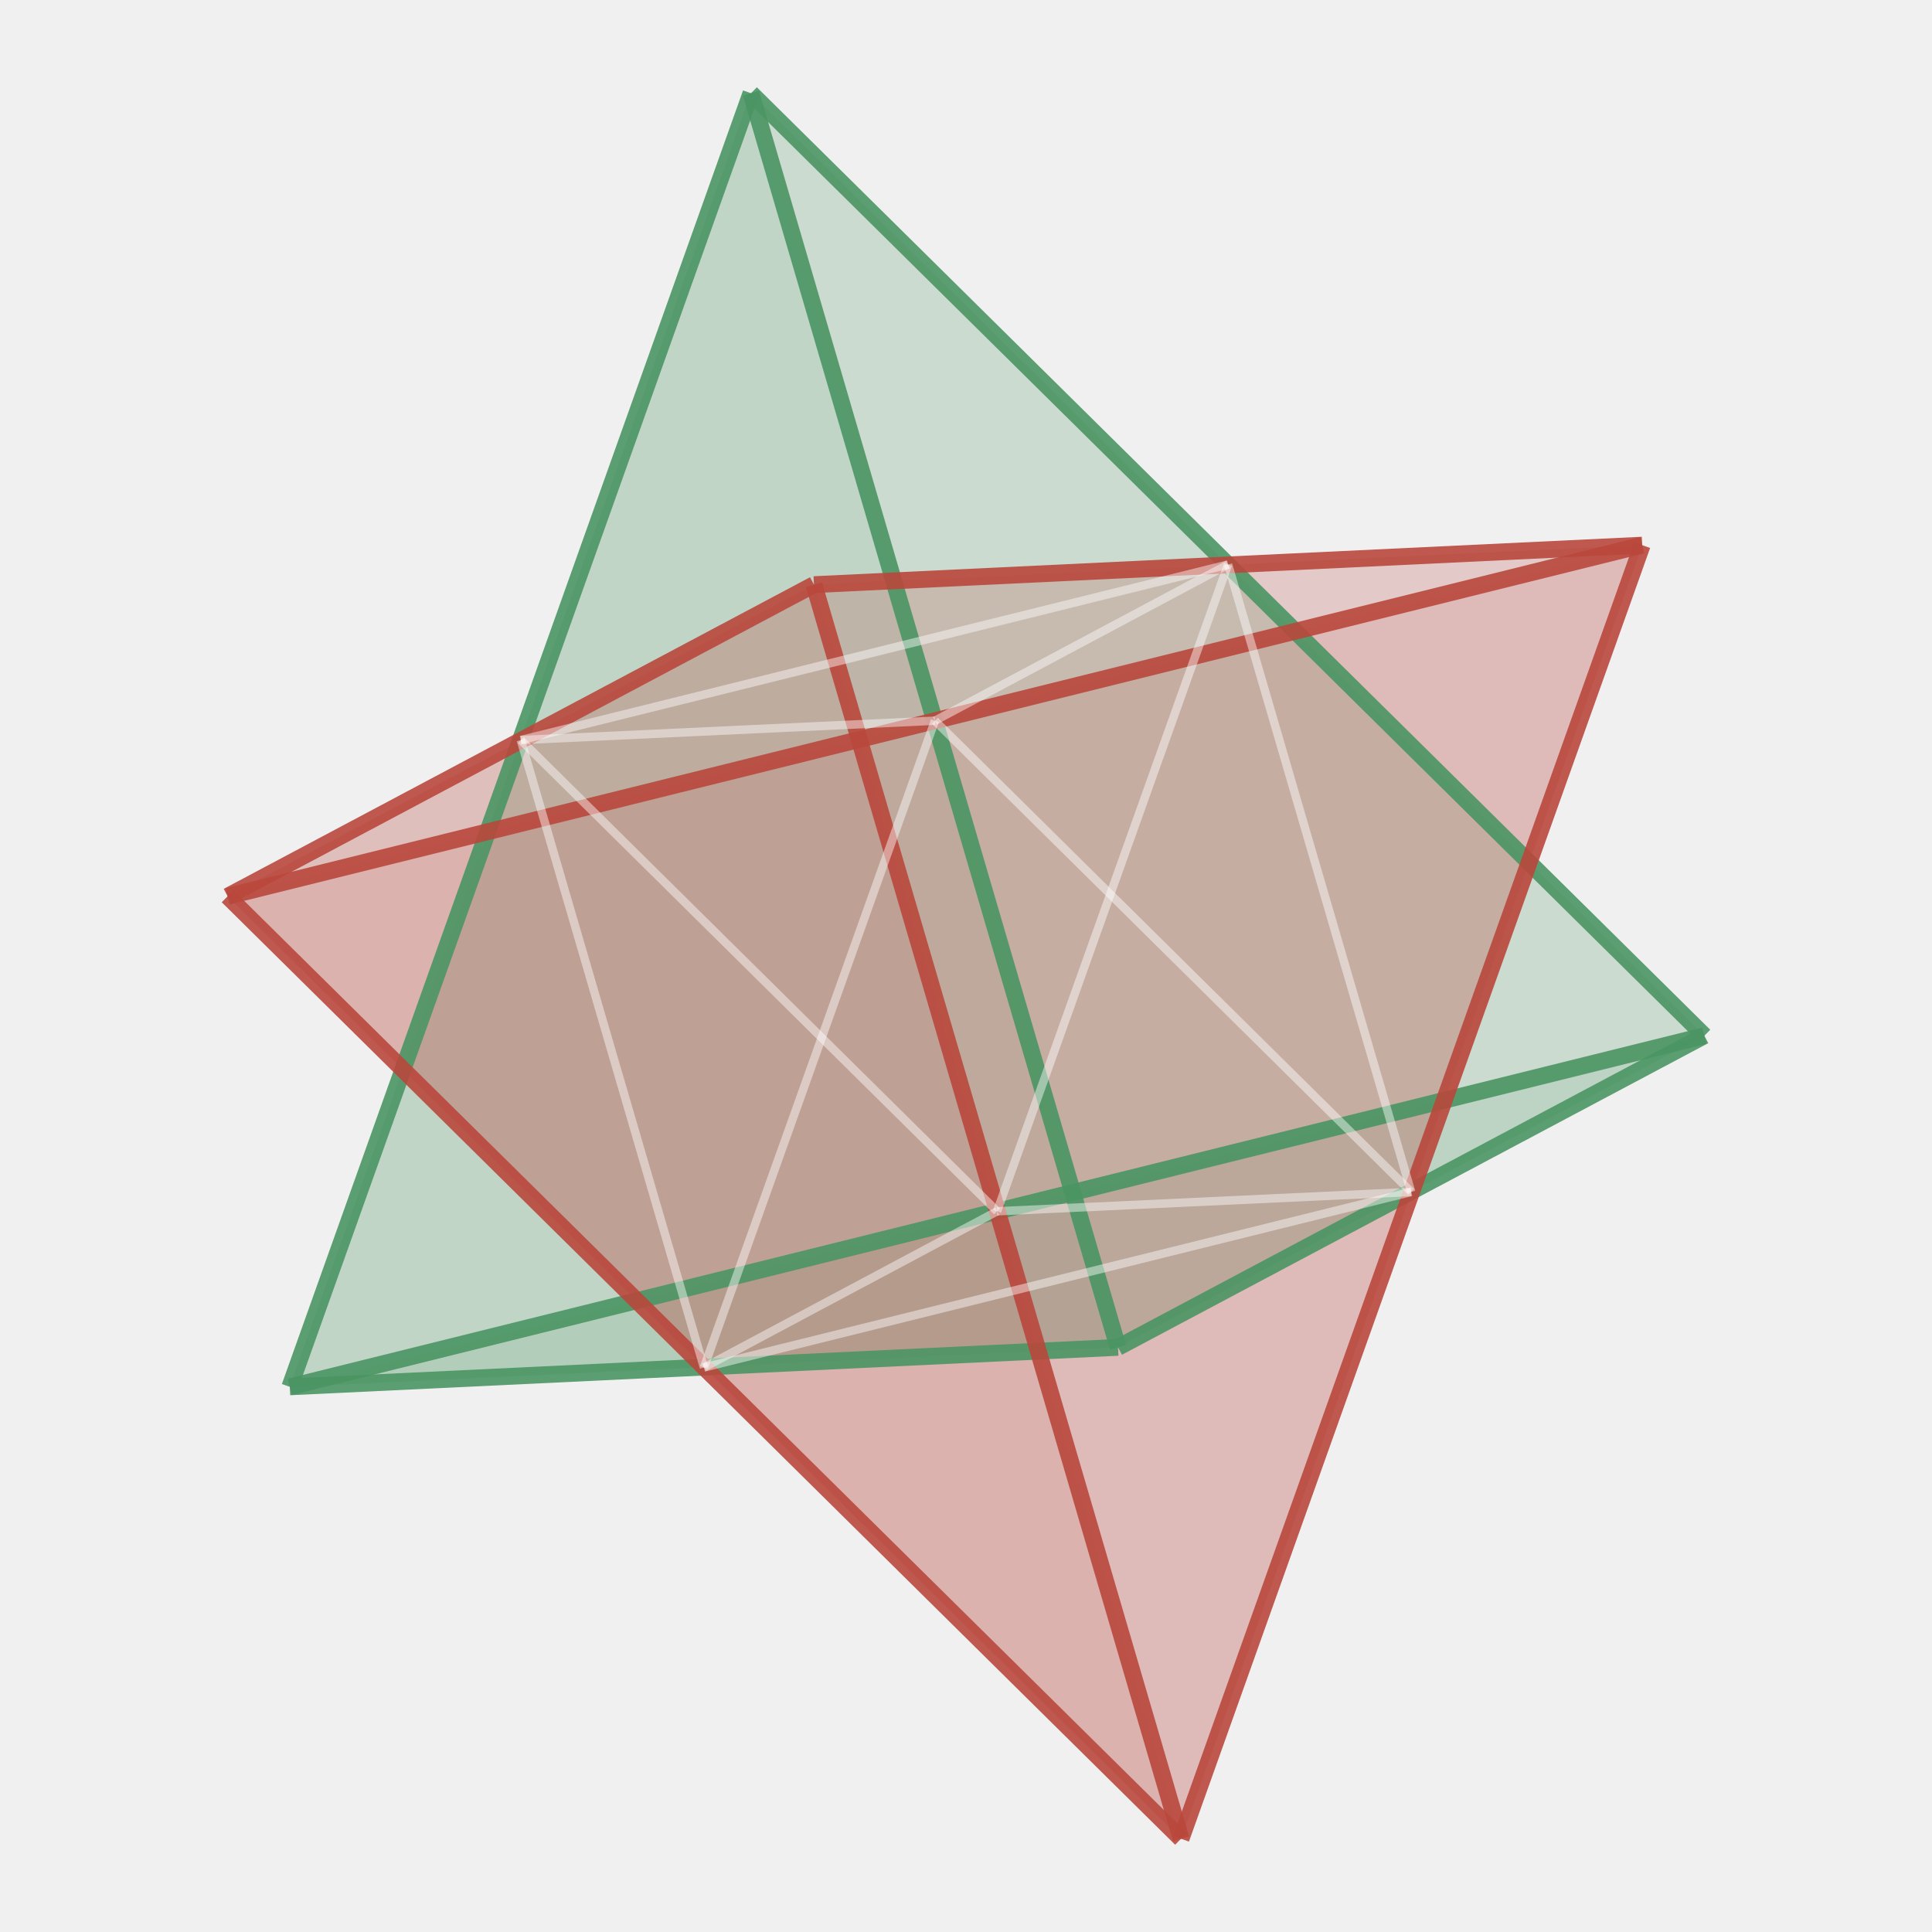
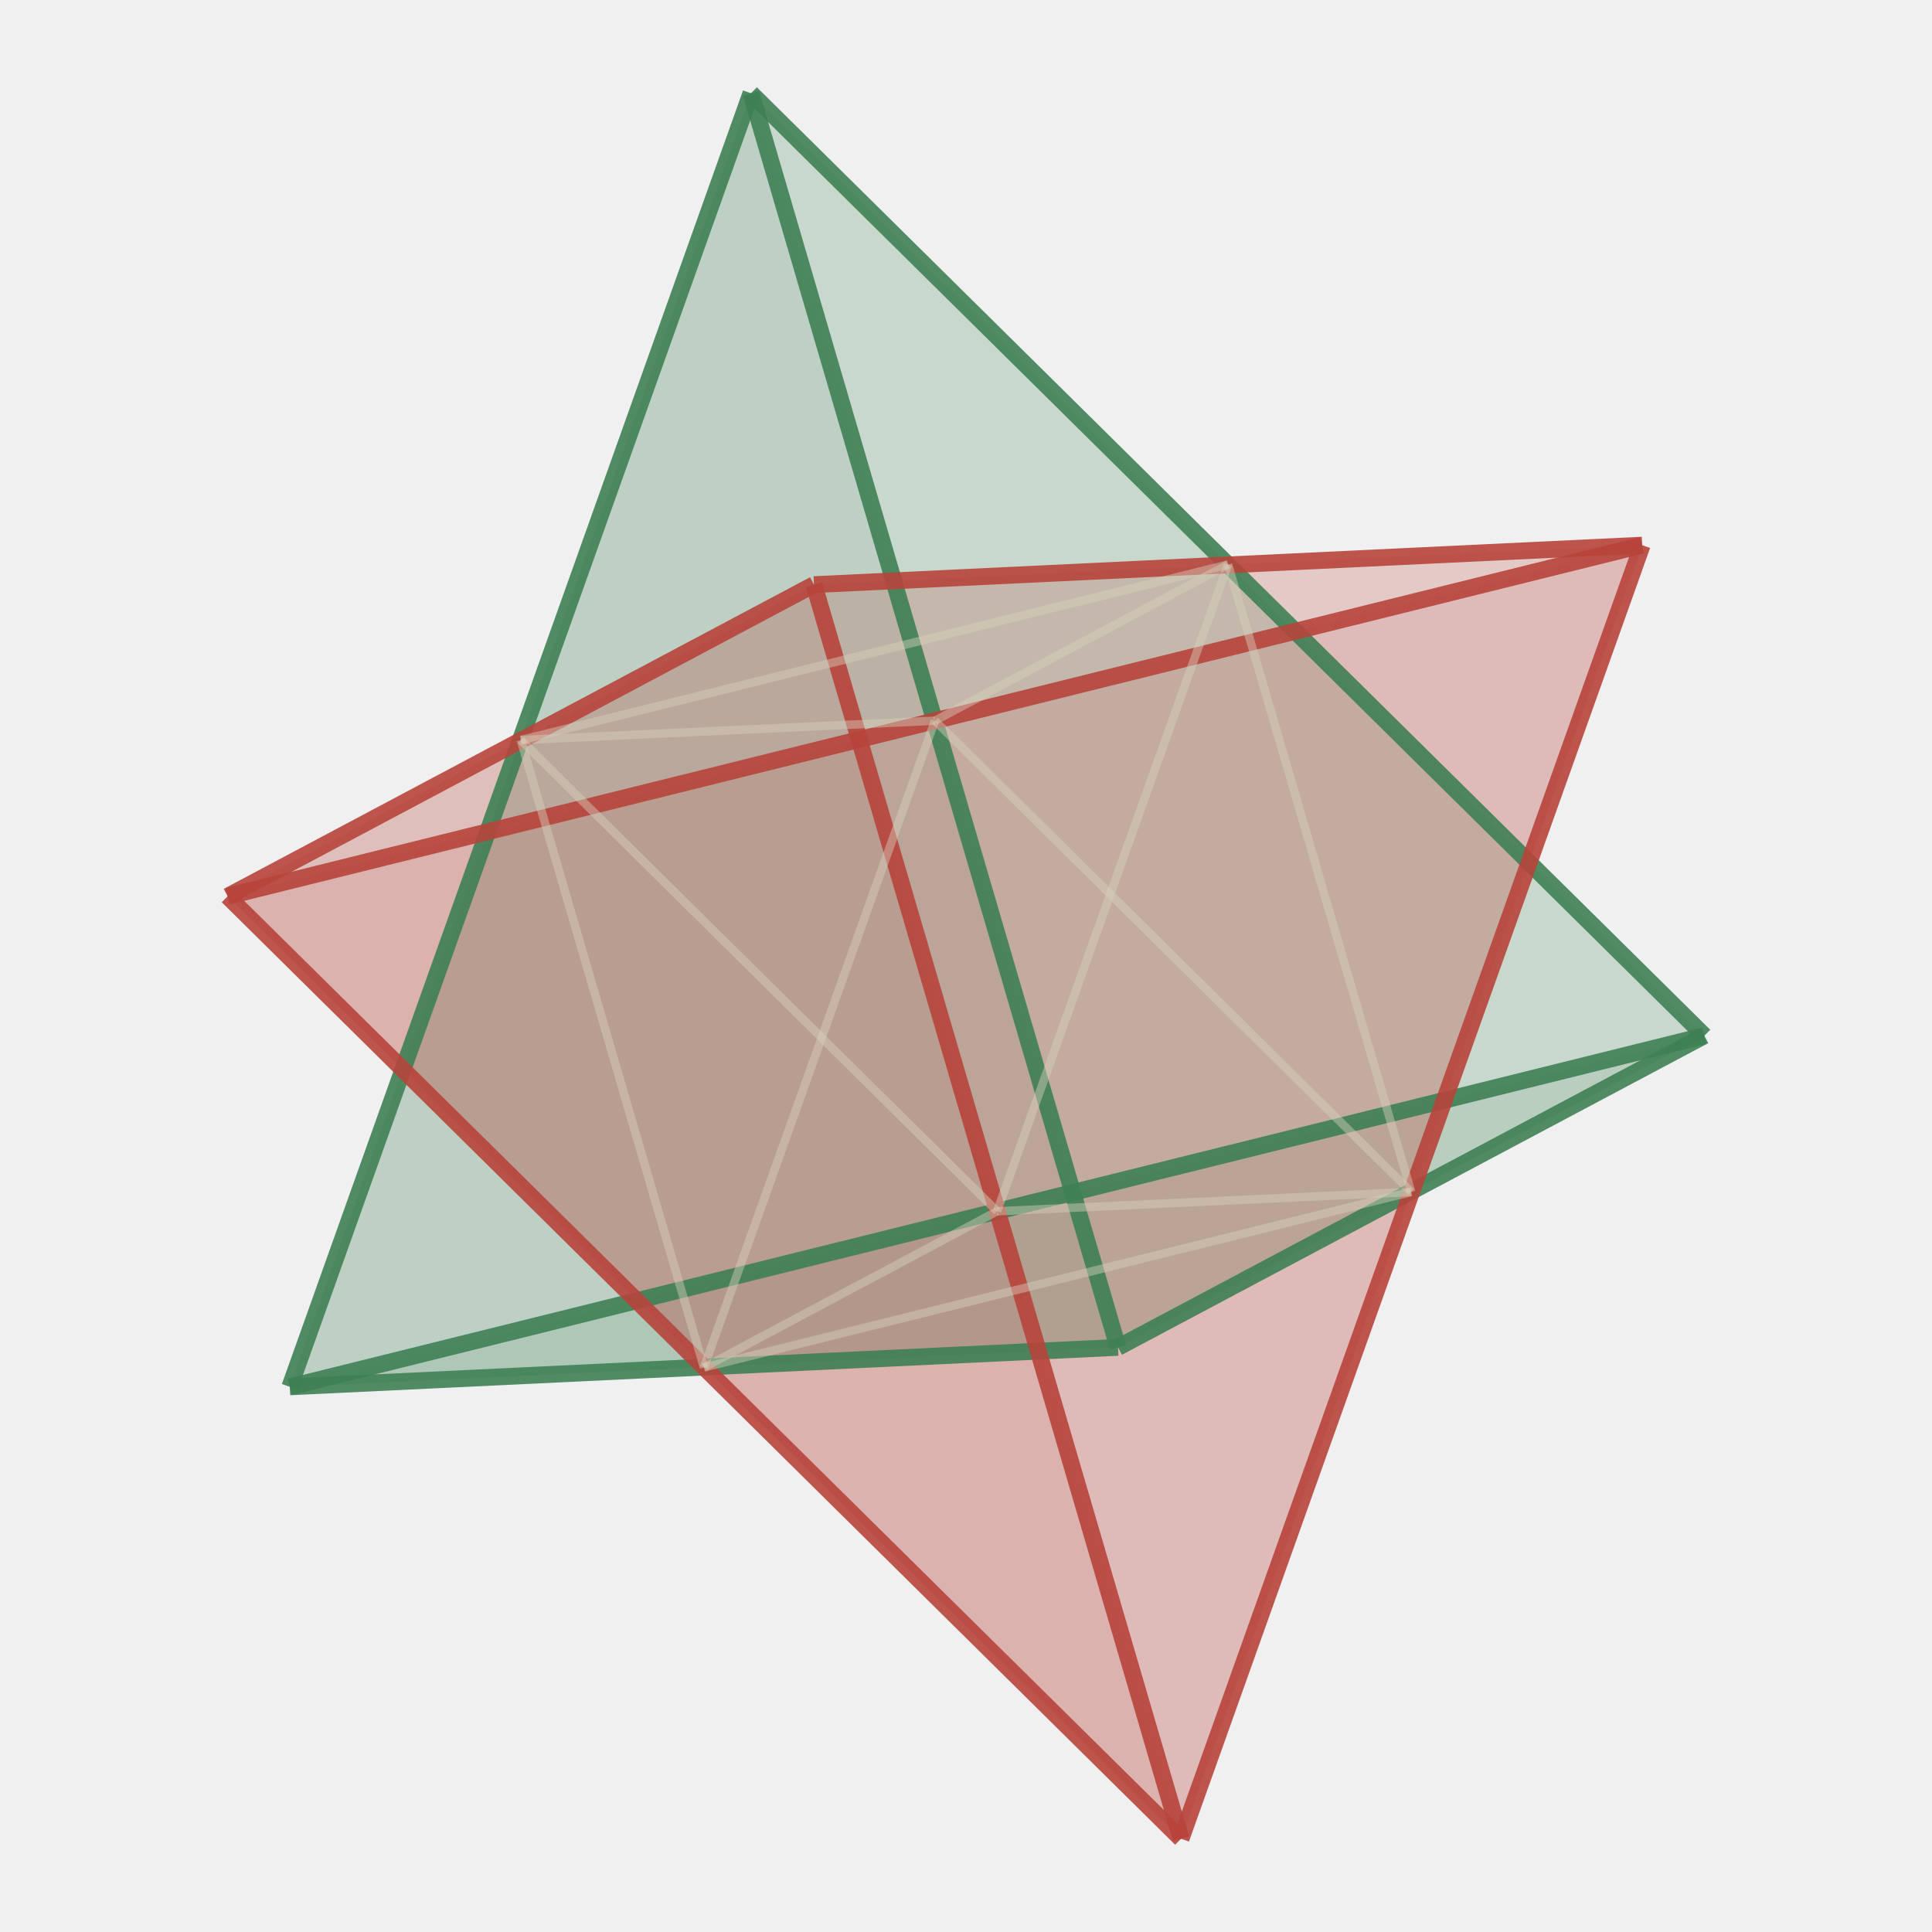
<svg xmlns="http://www.w3.org/2000/svg" viewBox="-10 -15 220 230" width="200" height="200">
-   <polygon points="74.4,-3.9 187.9,108.3 118.1,145.4" fill="#4B9563" fill-opacity="0.15" />
-   <polygon points="74.4,-3.9 118.1,145.4 19.5,150.1" fill="#4B9563" fill-opacity="0.22" />
-   <polygon points="74.4,-3.9 19.5,150.1 187.9,108.3" fill="#4B9563" fill-opacity="0.08" />
-   <polygon points="187.9,108.3 19.5,150.1 118.1,145.4" fill="#4B9563" fill-opacity="0.18" />
-   <polygon points="81.9,54.6 180.5,49.9 125.6,203.9" fill="#B9473C" fill-opacity="0.15" />
-   <polygon points="81.9,54.6 125.6,203.9 12.1,91.7" fill="#B9473C" fill-opacity="0.22" />
-   <polygon points="81.9,54.6 12.1,91.7 180.5,49.9" fill="#B9473C" fill-opacity="0.08" />
-   <polygon points="180.5,49.9 12.1,91.7 125.6,203.9" fill="#B9473C" fill-opacity="0.18" />
-   <line x1="74.4" y1="-3.9" x2="187.9" y2="108.3" stroke="#4B9563" stroke-width="2" stroke-opacity="0.9" />
-   <line x1="74.4" y1="-3.9" x2="19.5" y2="150.1" stroke="#4B9563" stroke-width="2" stroke-opacity="0.9" />
-   <line x1="74.4" y1="-3.9" x2="118.1" y2="145.4" stroke="#4B9563" stroke-width="2" stroke-opacity="0.9" />
-   <line x1="187.9" y1="108.3" x2="19.5" y2="150.1" stroke="#4B9563" stroke-width="2" stroke-opacity="0.9" />
-   <line x1="187.9" y1="108.3" x2="118.1" y2="145.4" stroke="#4B9563" stroke-width="2" stroke-opacity="0.9" />
-   <line x1="19.5" y1="150.1" x2="118.1" y2="145.4" stroke="#4B9563" stroke-width="2" stroke-opacity="0.9" />
-   <line x1="81.9" y1="54.6" x2="180.5" y2="49.9" stroke="#B9473C" stroke-width="2" stroke-opacity="0.9" />
-   <line x1="81.9" y1="54.6" x2="12.1" y2="91.7" stroke="#B9473C" stroke-width="2" stroke-opacity="0.9" />
-   <line x1="81.9" y1="54.6" x2="125.6" y2="203.9" stroke="#B9473C" stroke-width="2" stroke-opacity="0.9" />
-   <line x1="180.5" y1="49.9" x2="12.1" y2="91.7" stroke="#B9473C" stroke-width="2" stroke-opacity="0.9" />
-   <line x1="180.5" y1="49.9" x2="125.6" y2="203.9" stroke="#B9473C" stroke-width="2" stroke-opacity="0.9" />
-   <line x1="12.1" y1="91.7" x2="125.6" y2="203.9" stroke="#B9473C" stroke-width="2" stroke-opacity="0.9" />
-   <line x1="131.2" y1="52.2" x2="47" y2="73.1" stroke="white" stroke-width="1" stroke-opacity="0.45" />
-   <line x1="131.2" y1="52.2" x2="96.3" y2="70.8" stroke="white" stroke-width="1" stroke-opacity="0.45" />
-   <line x1="131.2" y1="52.2" x2="103.7" y2="129.2" stroke="white" stroke-width="1" stroke-opacity="0.45" />
-   <line x1="131.2" y1="52.2" x2="153" y2="126.9" stroke="white" stroke-width="1" stroke-opacity="0.45" />
-   <line x1="47" y1="73.1" x2="96.3" y2="70.8" stroke="white" stroke-width="1" stroke-opacity="0.45" />
-   <line x1="47" y1="73.1" x2="103.7" y2="129.2" stroke="white" stroke-width="1" stroke-opacity="0.45" />
-   <line x1="47" y1="73.1" x2="68.8" y2="147.8" stroke="white" stroke-width="1" stroke-opacity="0.45" />
-   <line x1="96.3" y1="70.8" x2="153" y2="126.9" stroke="white" stroke-width="1" stroke-opacity="0.45" />
-   <line x1="96.3" y1="70.8" x2="68.8" y2="147.8" stroke="white" stroke-width="1" stroke-opacity="0.45" />
-   <line x1="103.7" y1="129.2" x2="153" y2="126.9" stroke="white" stroke-width="1" stroke-opacity="0.45" />
-   <line x1="103.7" y1="129.2" x2="68.8" y2="147.8" stroke="white" stroke-width="1" stroke-opacity="0.45" />
-   <line x1="153" y1="126.9" x2="68.8" y2="147.8" stroke="white" stroke-width="1" stroke-opacity="0.45" />
+   <polygon points="74.4,-3.9 187.9,108.3 118.1,145.4" fill="#3F8055" fill-opacity="0.15" />
+   <polygon points="74.4,-3.9 118.1,145.4 19.5,150.1" fill="#3F8055" fill-opacity="0.22" />
+   <polygon points="74.4,-3.9 19.5,150.1 187.9,108.3" fill="#3F8055" fill-opacity="0.08" />
+   <polygon points="187.9,108.3 19.5,150.1 118.1,145.4" fill="#3F8055" fill-opacity="0.18" />
+   <polygon points="81.9,54.6 180.5,49.9 125.6,203.9" fill="#B7443B" fill-opacity="0.15" />
+   <polygon points="81.9,54.6 125.6,203.9 12.1,91.7" fill="#B7443B" fill-opacity="0.22" />
+   <polygon points="81.9,54.6 12.1,91.7 180.5,49.9" fill="#B7443B" fill-opacity="0.08" />
+   <polygon points="180.5,49.9 12.1,91.7 125.6,203.9" fill="#B7443B" fill-opacity="0.18" />
+   <line x1="74.4" y1="-3.9" x2="187.9" y2="108.3" stroke="#3F8055" stroke-width="2" stroke-opacity="0.9" />
+   <line x1="74.4" y1="-3.9" x2="19.5" y2="150.1" stroke="#3F8055" stroke-width="2" stroke-opacity="0.9" />
+   <line x1="74.4" y1="-3.9" x2="118.1" y2="145.4" stroke="#3F8055" stroke-width="2" stroke-opacity="0.9" />
+   <line x1="187.9" y1="108.3" x2="19.5" y2="150.1" stroke="#3F8055" stroke-width="2" stroke-opacity="0.9" />
+   <line x1="187.9" y1="108.3" x2="118.1" y2="145.4" stroke="#3F8055" stroke-width="2" stroke-opacity="0.9" />
+   <line x1="19.5" y1="150.1" x2="118.1" y2="145.4" stroke="#3F8055" stroke-width="2" stroke-opacity="0.9" />
+   <line x1="81.9" y1="54.6" x2="180.5" y2="49.9" stroke="#B7443B" stroke-width="2" stroke-opacity="0.9" />
+   <line x1="81.9" y1="54.6" x2="12.1" y2="91.7" stroke="#B7443B" stroke-width="2" stroke-opacity="0.9" />
+   <line x1="81.9" y1="54.6" x2="125.6" y2="203.9" stroke="#B7443B" stroke-width="2" stroke-opacity="0.9" />
+   <line x1="180.5" y1="49.9" x2="12.1" y2="91.7" stroke="#B7443B" stroke-width="2" stroke-opacity="0.9" />
+   <line x1="180.5" y1="49.9" x2="125.6" y2="203.9" stroke="#B7443B" stroke-width="2" stroke-opacity="0.9" />
+   <line x1="12.1" y1="91.7" x2="125.6" y2="203.9" stroke="#B7443B" stroke-width="2" stroke-opacity="0.9" />
+   <line x1="131.2" y1="52.2" x2="47" y2="73.1" stroke="#D8D1BE" stroke-width="1" stroke-opacity="0.45" />
+   <line x1="131.2" y1="52.2" x2="96.3" y2="70.8" stroke="#D8D1BE" stroke-width="1" stroke-opacity="0.45" />
+   <line x1="131.2" y1="52.2" x2="103.7" y2="129.2" stroke="#D8D1BE" stroke-width="1" stroke-opacity="0.45" />
+   <line x1="131.2" y1="52.2" x2="153" y2="126.9" stroke="#D8D1BE" stroke-width="1" stroke-opacity="0.45" />
+   <line x1="47" y1="73.1" x2="96.3" y2="70.8" stroke="#D8D1BE" stroke-width="1" stroke-opacity="0.45" />
+   <line x1="47" y1="73.1" x2="103.7" y2="129.2" stroke="#D8D1BE" stroke-width="1" stroke-opacity="0.45" />
+   <line x1="47" y1="73.1" x2="68.8" y2="147.8" stroke="#D8D1BE" stroke-width="1" stroke-opacity="0.45" />
+   <line x1="96.3" y1="70.8" x2="153" y2="126.9" stroke="#D8D1BE" stroke-width="1" stroke-opacity="0.45" />
+   <line x1="96.3" y1="70.8" x2="68.8" y2="147.8" stroke="#D8D1BE" stroke-width="1" stroke-opacity="0.45" />
+   <line x1="103.7" y1="129.2" x2="153" y2="126.9" stroke="#D8D1BE" stroke-width="1" stroke-opacity="0.45" />
+   <line x1="103.7" y1="129.2" x2="68.8" y2="147.8" stroke="#D8D1BE" stroke-width="1" stroke-opacity="0.45" />
+   <line x1="153" y1="126.9" x2="68.8" y2="147.8" stroke="#D8D1BE" stroke-width="1" stroke-opacity="0.45" />
</svg>
